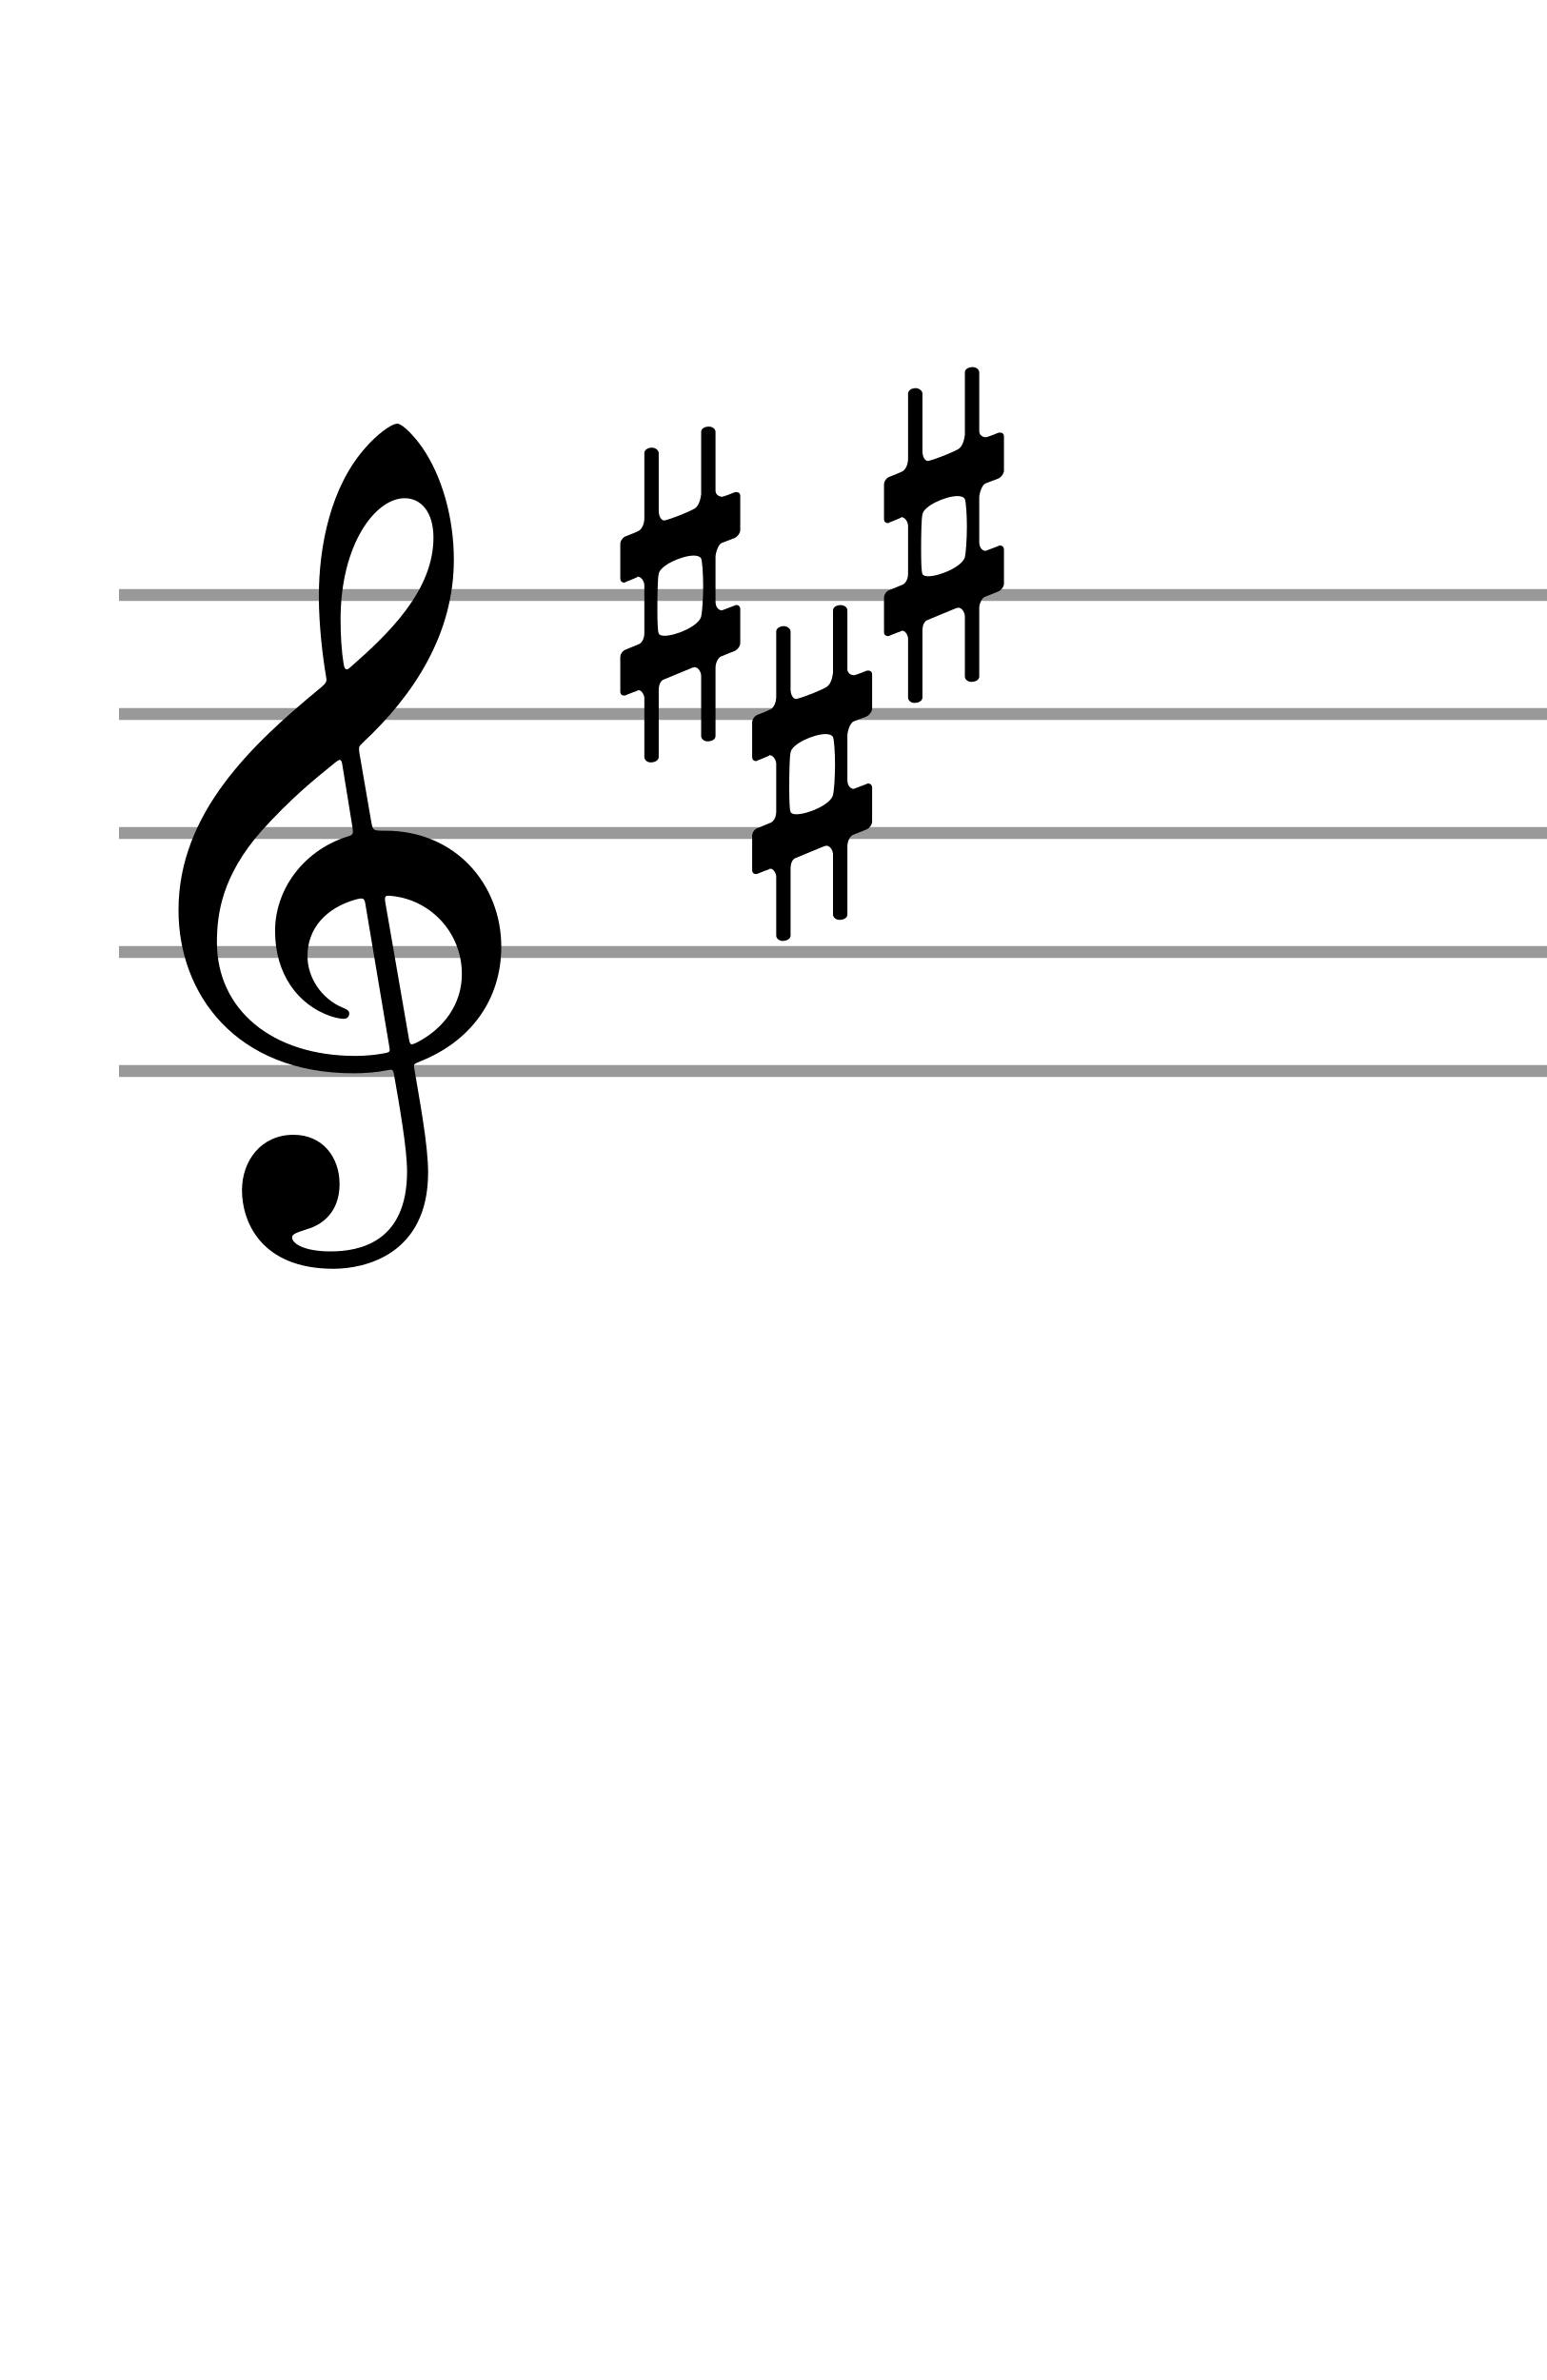
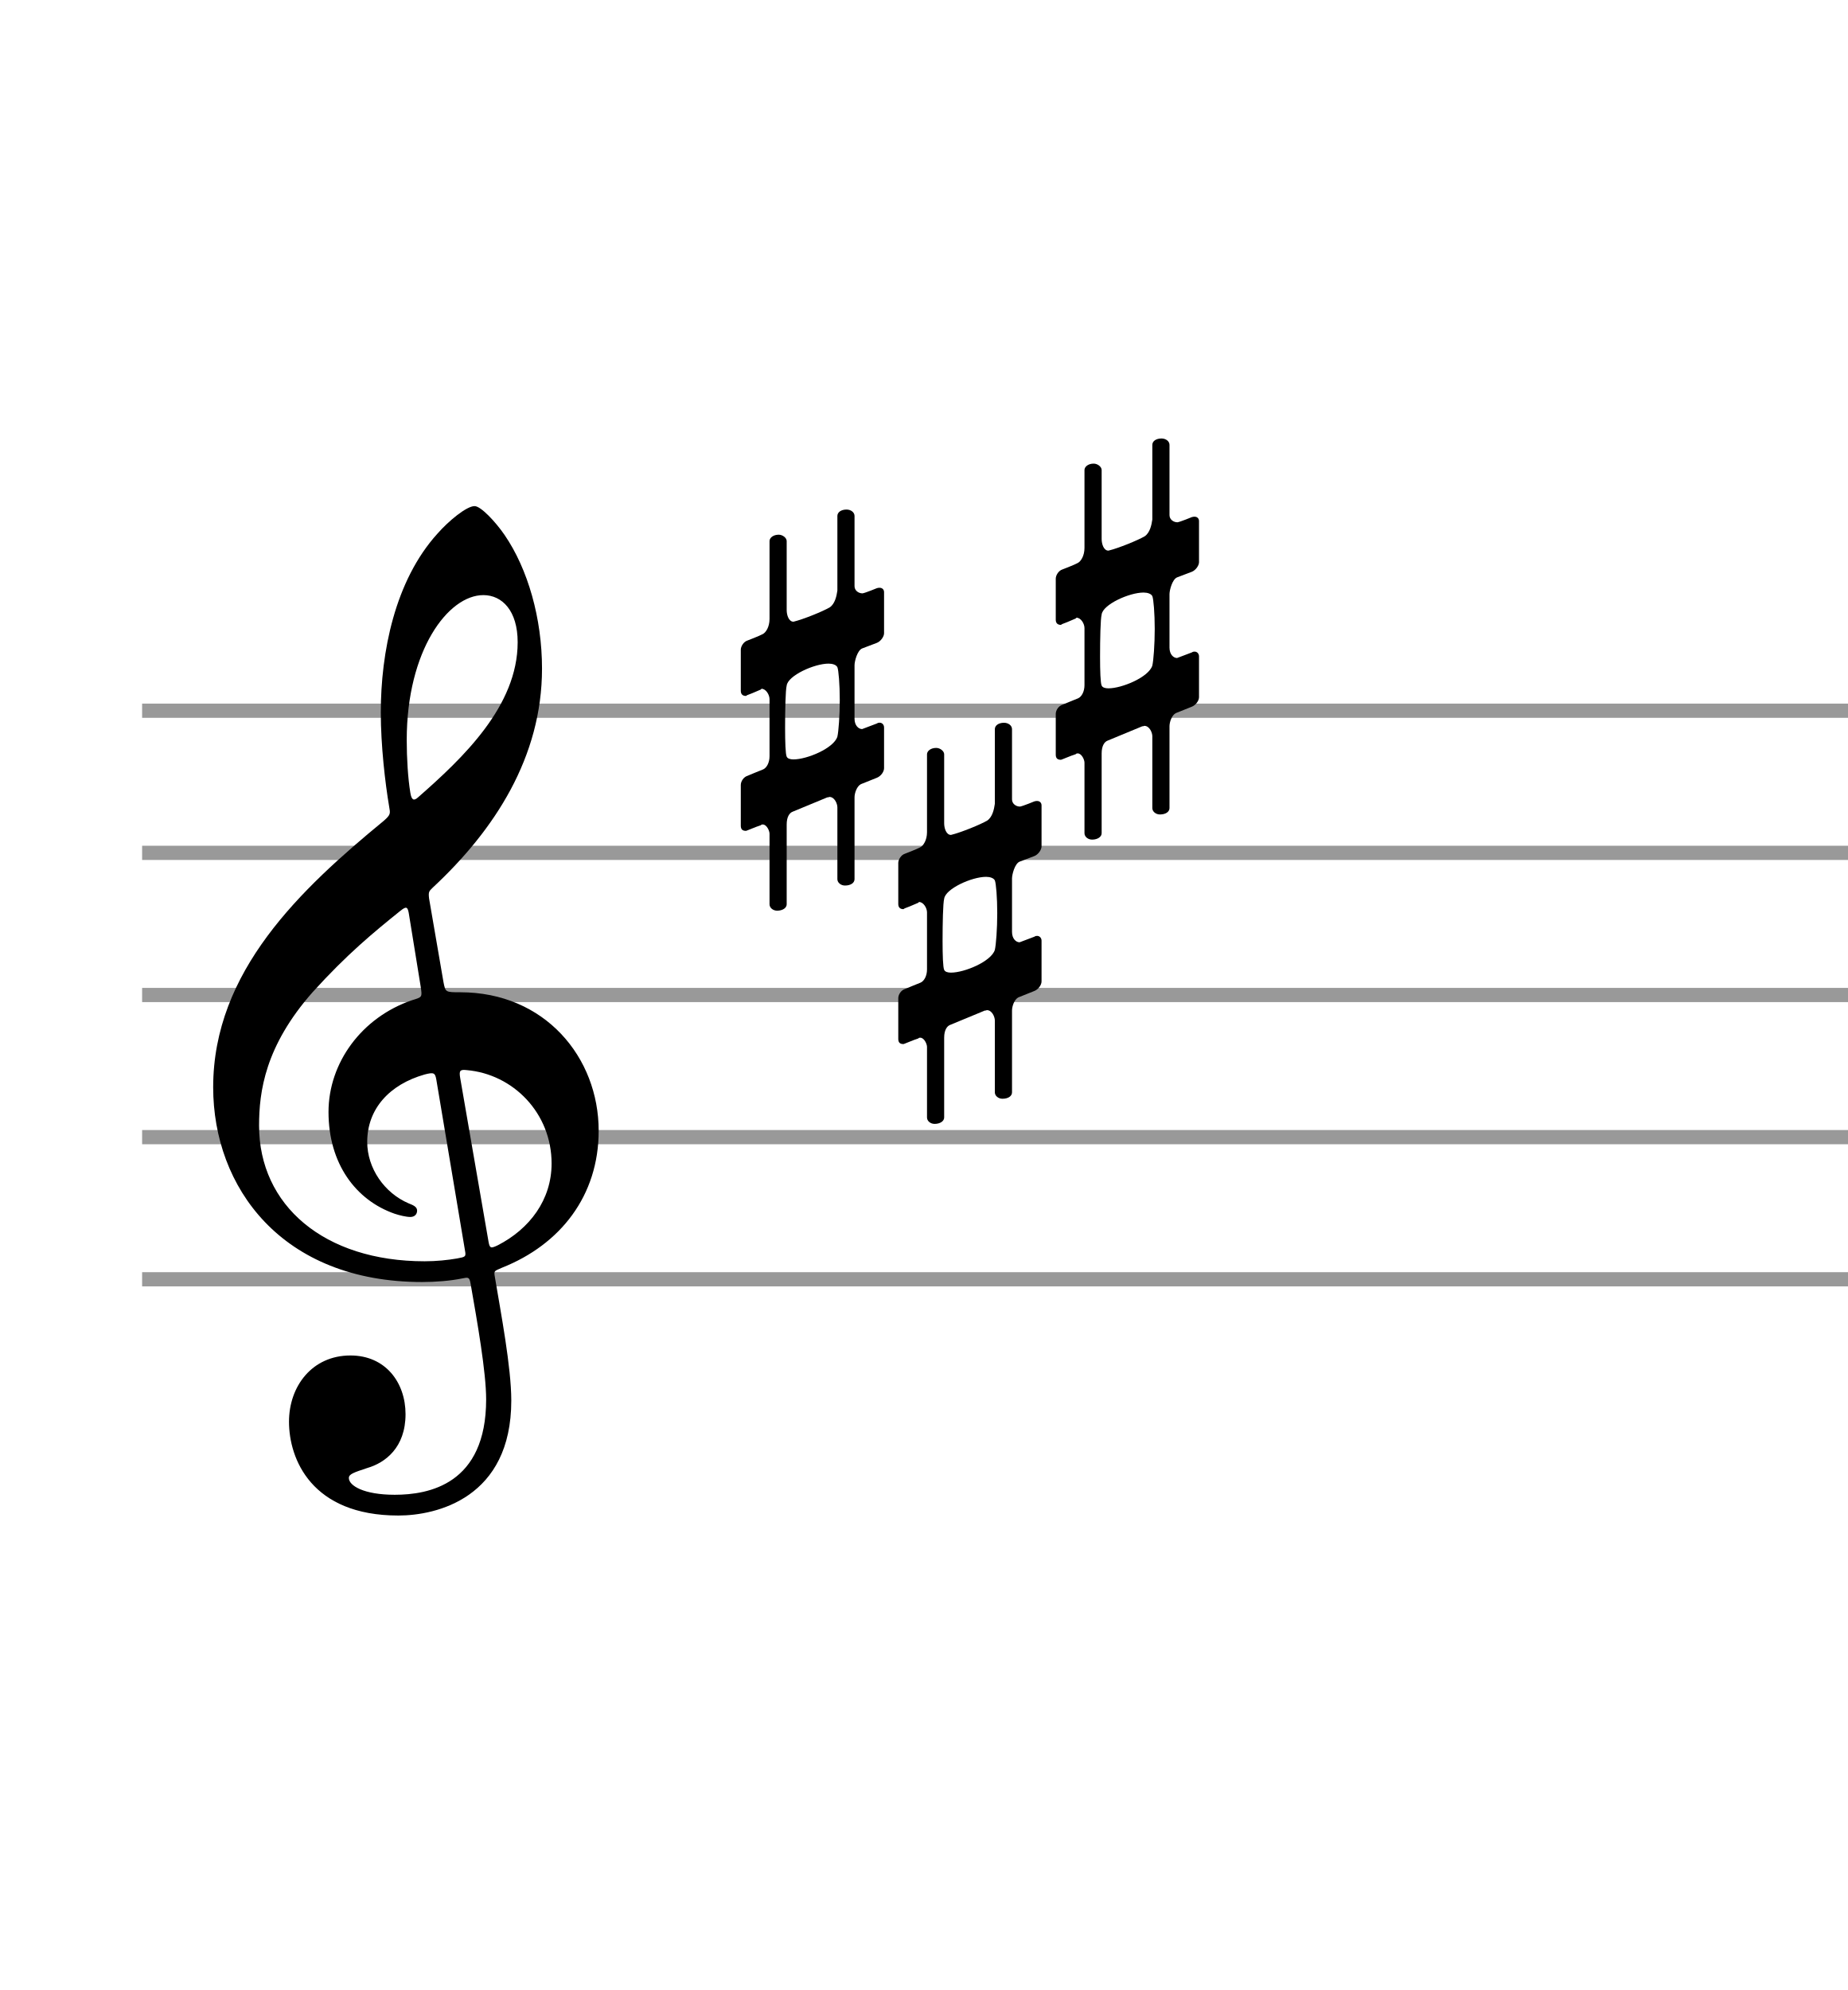
- <svg xmlns="http://www.w3.org/2000/svg" stroke-width="0.3" stroke-dasharray="none" fill="black" stroke="black" font-family="Arial, sans-serif" font-size="10pt" font-weight="normal" font-style="normal" width="130" height="200" viewBox="0 0 130 200" style="width: 130px; height: 200px;">
+ <svg xmlns="http://www.w3.org/2000/svg" stroke-width="0.3" stroke-dasharray="none" fill="black" stroke="black" font-family="Arial, sans-serif" font-size="10pt" font-weight="normal" font-style="normal" width="130" height="140" viewBox="0 0 130 140" style="width: 130px; height: 140px;">
  <g class="vf-stave" id="vf-auto1001" stroke-width="1" fill="#999999" stroke="#999999">
    <path fill="none" d="M10 50L510 50" />
    <path fill="none" d="M10 60L510 60" />
    <path fill="none" d="M10 70L510 70" />
    <path fill="none" d="M10 80L510 80" />
    <path fill="none" d="M10 90L510 90" />
  </g>
  <g class="vf-stavebarline" id="vf-auto1002" />
  <g class="vf-stavebarline" id="vf-auto1003">
    <rect x="510" y="49.5" width="1" height="41" stroke="none" />
  </g>
  <g class="vf-clef" id="vf-auto1004">
    <path stroke="none" d="M30.191 63.208C30.135 62.731,30.191 62.703,30.444 62.45C34.824 58.378,38.138 53.24,38.138 47.034C38.138 43.524,37.155 40.042,35.498 37.627C34.881 36.729,33.842 35.606,33.392 35.606C32.831 35.606,31.567 36.644,30.781 37.543C27.776 40.856,26.794 45.911,26.794 50.123C26.794 52.454,27.102 55.093,27.383 56.75C27.468 57.227,27.496 57.311,27.018 57.733C21.178 62.534,15 68.319,15 76.49C15 83.51,19.802 90.193,29.714 90.193C30.641 90.193,31.708 90.109,32.522 89.94C32.943 89.856,33.027 89.828,33.112 90.305C33.589 93.029,34.207 96.539,34.207 98.449C34.207 104.43,30.163 105.16,27.776 105.16C25.586 105.16,24.547 104.514,24.547 103.98C24.547 103.7,24.912 103.587,25.839 103.278C27.102 102.913,28.535 101.846,28.535 99.488C28.535 97.269,27.131 95.36,24.66 95.36C21.964 95.36,20.335 97.522,20.335 100.021C20.335 102.632,21.908 106.62,28.029 106.62C30.725 106.62,35.976 105.384,35.976 98.533C35.976 96.202,35.246 92.383,34.824 89.856C34.74 89.379,34.768 89.435,35.33 89.182C39.43 87.554,42.125 84.128,42.125 79.551C42.125 74.384,38.334 69.807,32.382 69.807C31.343 69.807,31.343 69.807,31.202 69.077M34.01 41.867C35.33 41.867,36.425 42.962,36.425 45.181C36.425 49.674,32.578 53.324,29.405 56.104C29.124 56.357,28.956 56.3,28.872 55.767C28.703 54.728,28.619 53.352,28.619 52.06C28.619 45.742,31.539 41.867,34.01 41.867M29.602 69.414C29.714 70.172,29.714 70.144,28.984 70.369C25.446 71.576,23.115 74.777,23.115 78.231C23.115 81.853,25.025 84.437,27.776 85.391C28.113 85.504,28.591 85.616,28.872 85.616C29.18 85.616,29.349 85.419,29.349 85.167C29.349 84.886,29.04 84.774,28.759 84.661C27.046 83.931,25.839 82.19,25.839 80.337C25.839 78.006,27.411 76.293,29.882 75.591C30.528 75.423,30.612 75.479,30.697 75.928L32.718 87.975C32.803 88.424,32.747 88.424,32.157 88.536C31.511 88.649,30.697 88.733,29.882 88.733C22.806 88.733,18.229 84.802,18.229 79.186C18.229 76.799,18.65 73.598,21.992 69.807C24.435 67.111,26.288 65.595,28.17 64.079C28.591 63.742,28.675 63.798,28.759 64.219M32.382 75.844C32.297 75.339,32.353 75.226,32.831 75.283C36.116 75.563,38.812 78.315,38.812 81.853C38.812 84.409,37.267 86.458,35.021 87.61C34.544 87.834,34.459 87.834,34.375 87.357" />
  </g>
  <g class="vf-keysignature" id="vf-auto1005">
    <path stroke="none" d="M61.701 45.226C61.981 45.114,62.206 44.777,62.206 44.552L62.206 41.66C62.206 41.464,62.066 41.351,61.897 41.351C61.841 41.351,61.785 41.351,61.701 41.379C61.701 41.379,60.886 41.716,60.69 41.744C60.409 41.744,60.128 41.548,60.128 41.239L60.128 36.297C60.128 36.044,59.875 35.848,59.566 35.848C59.173 35.848,58.921 36.044,58.921 36.297L58.921 41.548C58.864 41.941,58.752 42.475,58.387 42.727C57.91 43.008,56.534 43.57,55.832 43.738C55.495 43.738,55.354 43.261,55.354 42.924L55.354 38.066C55.354 37.841,55.074 37.617,54.793 37.617C54.4 37.617,54.147 37.841,54.147 38.066L54.147 43.542C54.147 44.103,53.894 44.496,53.67 44.609C53.417 44.749,52.603 45.058,52.603 45.058C52.322 45.142,52.125 45.479,52.125 45.704L52.125 48.596C52.125 48.821,52.238 48.961,52.49 48.961L52.575 48.905C52.603 48.905,53.22 48.652,53.529 48.512L53.585 48.456C53.894 48.456,54.147 48.877,54.147 49.186L54.147 53.201C54.147 53.65,53.95 54.015,53.698 54.128C53.473 54.212,52.603 54.577,52.603 54.577C52.322 54.661,52.125 54.97,52.125 55.223L52.125 58.087C52.125 58.34,52.238 58.452,52.49 58.452L52.575 58.424C52.603 58.424,53.164 58.171,53.529 58.059C53.585 58.003,53.614 58.003,53.67 58.003C53.95 58.003,54.147 58.452,54.147 58.649L54.147 63.619C54.147 63.872,54.4 64.068,54.681 64.068C55.074 64.068,55.354 63.872,55.354 63.619L55.354 58.003C55.354 57.469,55.551 57.188,55.776 57.104L58.219 56.093C58.219 56.093,58.275 56.093,58.275 56.093L58.359 56.065C58.724 56.065,58.921 56.543,58.921 56.795L58.921 61.85C58.921 62.102,59.173 62.299,59.454 62.299C59.875 62.299,60.128 62.102,60.128 61.85L60.128 56.093C60.128 55.784,60.297 55.307,60.577 55.167C60.858 55.054,61.701 54.717,61.701 54.717C61.981 54.605,62.206 54.296,62.206 54.044L62.206 51.179C62.206 50.983,62.066 50.842,61.897 50.842C61.841 50.842,61.785 50.842,61.701 50.899L60.662 51.292C60.409 51.292,60.128 51.039,60.128 50.562L60.128 46.799C60.128 46.518,60.325 45.76,60.662 45.62M58.921 51.825C58.668 52.64,56.787 53.426,55.832 53.426C55.607 53.426,55.411 53.37,55.354 53.229C55.27 53.061,55.242 52.19,55.242 51.207C55.242 49.972,55.27 48.54,55.354 48.231C55.439 47.529,57.292 46.687,58.303 46.687C58.584 46.687,58.836 46.771,58.921 46.939C59.005 47.136,59.089 48.147,59.089 49.242C59.089 50.337,59.005 51.46,58.921 51.825" />
    <path stroke="none" d="M72.781 60.226C73.062 60.114,73.287 59.777,73.287 59.552L73.287 56.66C73.287 56.464,73.146 56.351,72.978 56.351C72.922 56.351,72.866 56.351,72.781 56.379C72.781 56.379,71.967 56.716,71.77 56.744C71.49 56.744,71.209 56.548,71.209 56.239L71.209 51.297C71.209 51.044,70.956 50.848,70.647 50.848C70.254 50.848,70.001 51.044,70.001 51.297L70.001 56.548C69.945 56.941,69.833 57.475,69.468 57.727C68.99 58.008,67.615 58.57,66.913 58.738C66.576 58.738,66.435 58.261,66.435 57.924L66.435 53.066C66.435 52.841,66.154 52.617,65.874 52.617C65.48 52.617,65.228 52.841,65.228 53.066L65.228 58.542C65.228 59.103,64.975 59.496,64.75 59.609C64.498 59.749,63.683 60.058,63.683 60.058C63.403 60.142,63.206 60.479,63.206 60.704L63.206 63.596C63.206 63.821,63.318 63.961,63.571 63.961L63.655 63.905C63.683 63.905,64.301 63.652,64.61 63.512L64.666 63.456C64.975 63.456,65.228 63.877,65.228 64.186L65.228 68.201C65.228 68.65,65.031 69.015,64.778 69.128C64.554 69.212,63.683 69.577,63.683 69.577C63.403 69.661,63.206 69.97,63.206 70.223L63.206 73.087C63.206 73.34,63.318 73.452,63.571 73.452L63.655 73.424C63.683 73.424,64.245 73.171,64.61 73.059C64.666 73.003,64.694 73.003,64.75 73.003C65.031 73.003,65.228 73.452,65.228 73.649L65.228 78.619C65.228 78.872,65.48 79.068,65.761 79.068C66.154 79.068,66.435 78.872,66.435 78.619L66.435 73.003C66.435 72.469,66.632 72.188,66.856 72.104L69.299 71.093C69.299 71.093,69.356 71.093,69.356 71.093L69.44 71.065C69.805 71.065,70.001 71.543,70.001 71.795L70.001 76.85C70.001 77.102,70.254 77.299,70.535 77.299C70.956 77.299,71.209 77.102,71.209 76.85L71.209 71.093C71.209 70.784,71.377 70.307,71.658 70.167C71.939 70.054,72.781 69.717,72.781 69.717C73.062 69.605,73.287 69.296,73.287 69.044L73.287 66.179C73.287 65.983,73.146 65.842,72.978 65.842C72.922 65.842,72.866 65.842,72.781 65.899L71.742 66.292C71.49 66.292,71.209 66.039,71.209 65.562L71.209 61.799C71.209 61.518,71.405 60.76,71.742 60.62M70.001 66.825C69.749 67.64,67.867 68.426,66.913 68.426C66.688 68.426,66.491 68.37,66.435 68.229C66.351 68.061,66.323 67.19,66.323 66.207C66.323 64.972,66.351 63.54,66.435 63.231C66.519 62.529,68.373 61.687,69.384 61.687C69.664 61.687,69.917 61.771,70.001 61.939C70.086 62.136,70.17 63.147,70.17 64.242C70.17 65.337,70.086 66.46,70.001 66.825" />
    <path stroke="none" d="M83.862 40.226C84.143 40.114,84.367 39.777,84.367 39.552L84.367 36.66C84.367 36.464,84.227 36.351,84.059 36.351C84.002 36.351,83.946 36.351,83.862 36.379C83.862 36.379,83.048 36.716,82.851 36.744C82.57 36.744,82.29 36.548,82.29 36.239L82.29 31.297C82.29 31.044,82.037 30.848,81.728 30.848C81.335 30.848,81.082 31.044,81.082 31.297L81.082 36.548C81.026 36.941,80.914 37.475,80.549 37.727C80.071 38.008,78.695 38.57,77.993 38.738C77.656 38.738,77.516 38.261,77.516 37.924L77.516 33.066C77.516 32.841,77.235 32.617,76.954 32.617C76.561 32.617,76.308 32.841,76.308 33.066L76.308 38.542C76.308 39.103,76.056 39.496,75.831 39.609C75.578 39.749,74.764 40.058,74.764 40.058C74.483 40.142,74.287 40.479,74.287 40.704L74.287 43.596C74.287 43.821,74.399 43.961,74.652 43.961L74.736 43.905C74.764 43.905,75.382 43.652,75.691 43.512L75.747 43.456C76.056 43.456,76.308 43.877,76.308 44.186L76.308 48.201C76.308 48.65,76.112 49.015,75.859 49.128C75.635 49.212,74.764 49.577,74.764 49.577C74.483 49.661,74.287 49.97,74.287 50.223L74.287 53.087C74.287 53.34,74.399 53.452,74.652 53.452L74.736 53.424C74.764 53.424,75.326 53.171,75.691 53.059C75.747 53.003,75.775 53.003,75.831 53.003C76.112 53.003,76.308 53.452,76.308 53.649L76.308 58.619C76.308 58.872,76.561 59.068,76.842 59.068C77.235 59.068,77.516 58.872,77.516 58.619L77.516 53.003C77.516 52.469,77.712 52.188,77.937 52.104L80.38 51.093C80.38 51.093,80.436 51.093,80.436 51.093L80.52 51.065C80.886 51.065,81.082 51.543,81.082 51.795L81.082 56.85C81.082 57.102,81.335 57.299,81.616 57.299C82.037 57.299,82.29 57.102,82.29 56.85L82.29 51.093C82.29 50.784,82.458 50.307,82.739 50.167C83.02 50.054,83.862 49.717,83.862 49.717C84.143 49.605,84.367 49.296,84.367 49.044L84.367 46.179C84.367 45.983,84.227 45.842,84.059 45.842C84.002 45.842,83.946 45.842,83.862 45.899L82.823 46.292C82.57 46.292,82.29 46.039,82.29 45.562L82.29 41.799C82.29 41.518,82.486 40.76,82.823 40.62M81.082 46.825C80.829 47.64,78.948 48.426,77.993 48.426C77.769 48.426,77.572 48.37,77.516 48.229C77.432 48.061,77.404 47.19,77.404 46.207C77.404 44.972,77.432 43.54,77.516 43.231C77.6 42.529,79.453 41.687,80.464 41.687C80.745 41.687,80.998 41.771,81.082 41.939C81.166 42.136,81.251 43.147,81.251 44.242C81.251 45.337,81.166 46.46,81.082 46.825" />
  </g>
</svg>
